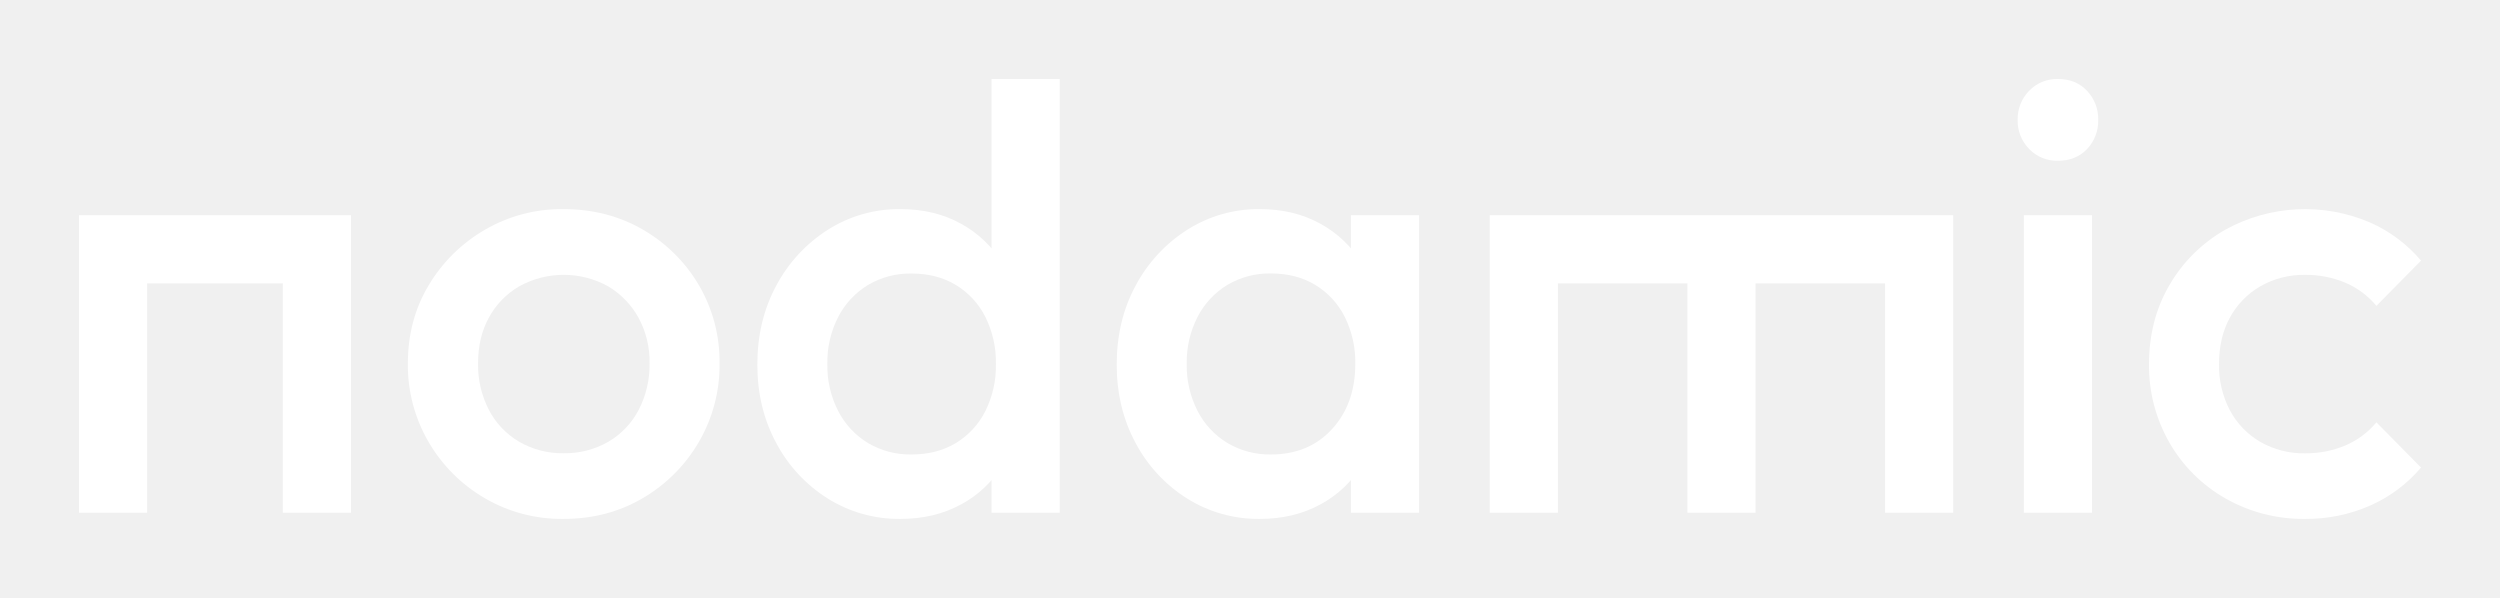
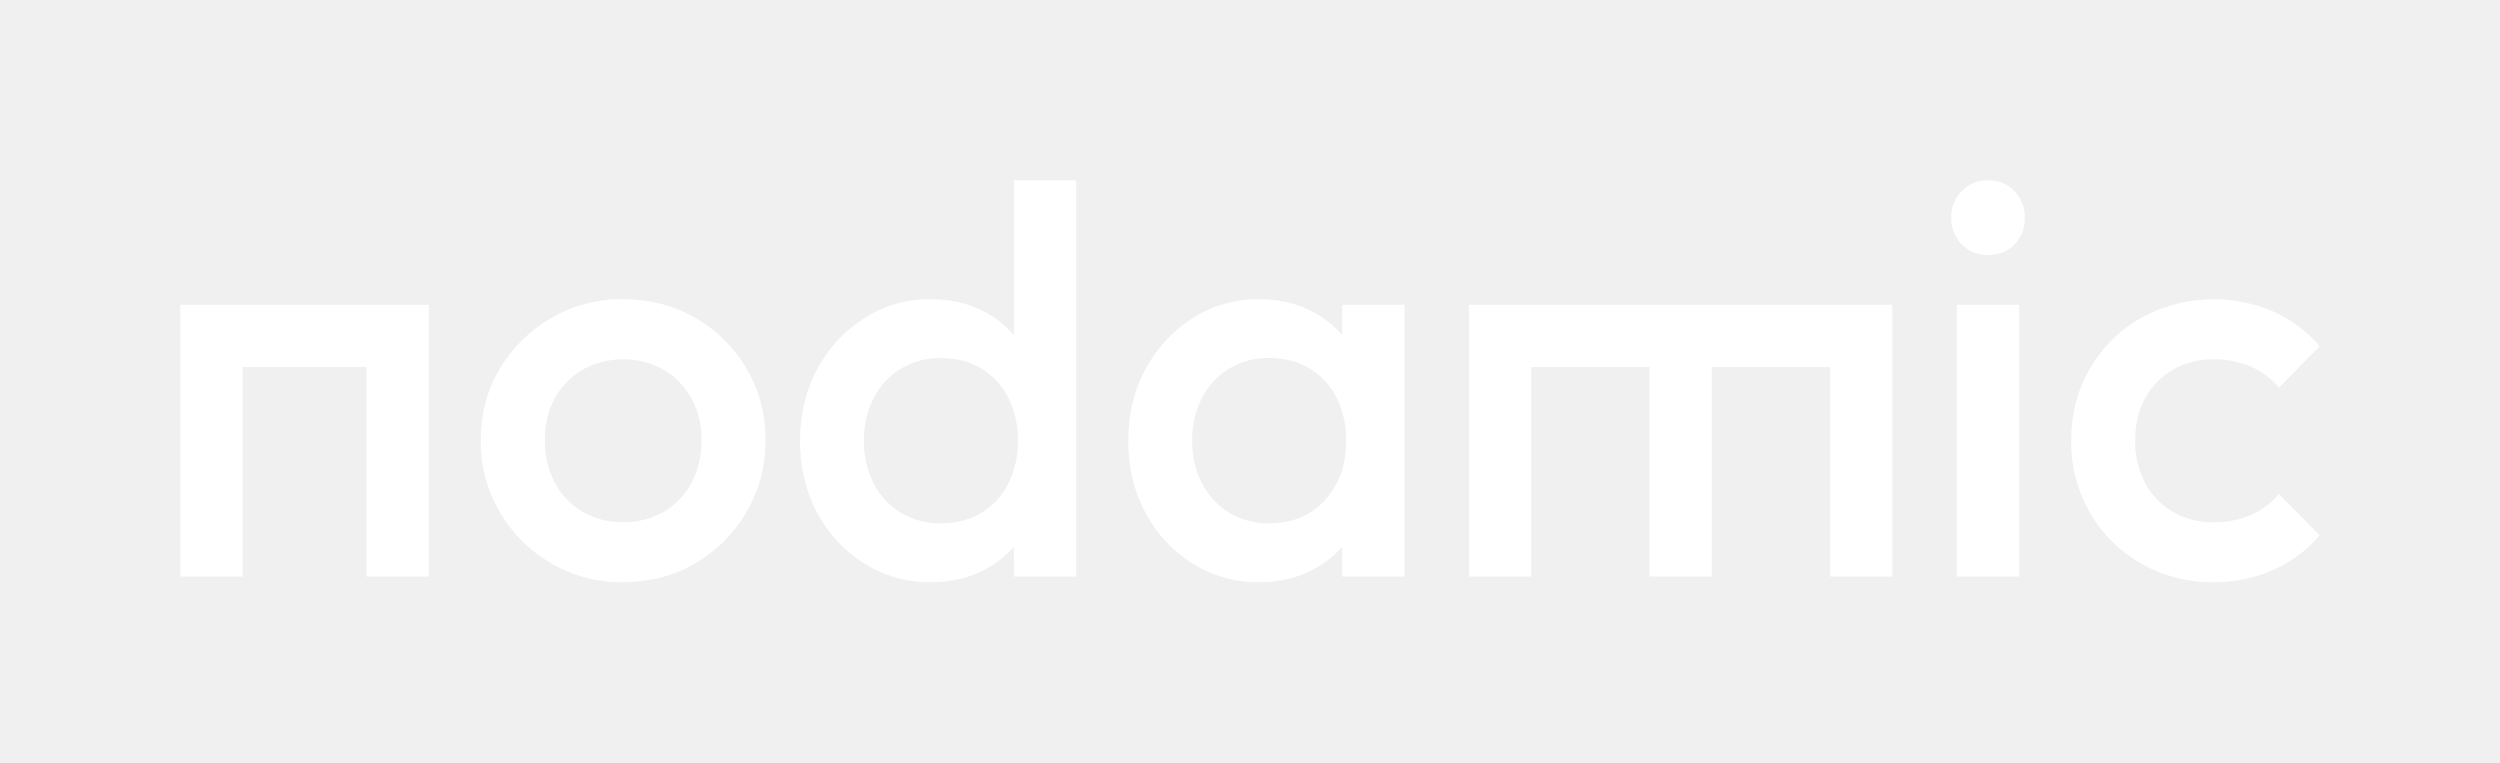
- <svg xmlns="http://www.w3.org/2000/svg" viewBox="-40 -40 1266.21 302.82">
+ <svg xmlns="http://www.w3.org/2000/svg" viewBox="-100 -100 1386.21 422.82">
  <defs>
    <style>.cls-1{fill:#ffffff;}</style>
  </defs>
  <g id="Layer_2" data-name="Layer 2">
    <g id="Layer_1-2" data-name="Layer 1">
      <path class="cls-1" d="M0,219.68V69H34.52V219.68Zm103.25,0V69h34.52V219.68ZM0,69H137.77v34.53H0Z" />
      <path class="cls-1" d="M245.35,222.82a77.16,77.16,0,0,1-39.85-10.51,78.58,78.58,0,0,1-28.4-28.4,77.1,77.1,0,0,1-10.52-39.86q0-22,10.52-39.54a79.31,79.31,0,0,1,28.4-28.09,77.16,77.16,0,0,1,39.85-10.51q22.29,0,40.18,10.35a77.9,77.9,0,0,1,28.4,28.09,76.46,76.46,0,0,1,10.51,39.7,77.29,77.29,0,0,1-10.51,39.86,78.74,78.74,0,0,1-28.4,28.4Q267.64,222.83,245.35,222.82Zm0-33.26a44.11,44.11,0,0,0,22.76-5.81,40.25,40.25,0,0,0,15.38-16.16A49.61,49.61,0,0,0,289,144.05a46.59,46.59,0,0,0-5.65-23.22A42.26,42.26,0,0,0,268,105a46.53,46.53,0,0,0-45,0,40.61,40.61,0,0,0-15.38,15.85q-5.5,10-5.49,23.22a49.38,49.38,0,0,0,5.49,23.54,40.12,40.12,0,0,0,15.38,16.16A43.44,43.44,0,0,0,245.35,189.56Z" />
      <path class="cls-1" d="M416.08,222.82a67.9,67.9,0,0,1-36.88-10.35,74.14,74.14,0,0,1-26.05-28.09q-9.57-17.73-9.57-39.7,0-22.29,9.57-40A75.39,75.39,0,0,1,379.2,76.42a67.1,67.1,0,0,1,36.88-10.51q17.25,0,30.6,7.37a56.33,56.33,0,0,1,21.18,20.24,55,55,0,0,1,7.85,29.19V166A55.8,55.8,0,0,1,468,195.2a54.75,54.75,0,0,1-21.19,20.25Q433.33,222.82,416.08,222.82Zm5.65-32.64q12.86,0,22.43-5.8a39.78,39.78,0,0,0,14.91-16.17,51.29,51.29,0,0,0,5.34-23.85,51.35,51.35,0,0,0-5.34-23.85,39.82,39.82,0,0,0-14.91-16.16q-9.57-5.8-22.43-5.81a41.83,41.83,0,0,0-22.13,5.81,40.79,40.79,0,0,0-15.06,16.16,50.08,50.08,0,0,0-5.5,23.85,50,50,0,0,0,5.5,23.85,40.75,40.75,0,0,0,15.06,16.17A41.83,41.83,0,0,0,421.73,190.18Zm75,29.5H462.21V179.2l6-36.72-6-36.4V0h34.52Z" />
      <path class="cls-1" d="M598.1,222.82a67.87,67.87,0,0,1-36.88-10.35,74.14,74.14,0,0,1-26.05-28.09q-9.57-17.73-9.57-39.7,0-22.29,9.57-40a75.39,75.39,0,0,1,26.05-28.24A67.08,67.08,0,0,1,598.1,65.91q17.25,0,30.59,7.37a56.29,56.29,0,0,1,21.19,20.24,55,55,0,0,1,7.84,29.19V166A55.8,55.8,0,0,1,650,195.2a54.82,54.82,0,0,1-21.19,20.25Q615.35,222.82,598.1,222.82Zm5.64-32.64q19.14,0,30.92-12.86t11.77-33a51.35,51.35,0,0,0-5.34-23.85,39.82,39.82,0,0,0-14.91-16.16q-9.57-5.8-22.44-5.81a41.8,41.8,0,0,0-22.12,5.81,40.79,40.79,0,0,0-15.06,16.16,50.08,50.08,0,0,0-5.5,23.85,50,50,0,0,0,5.5,23.85,40.75,40.75,0,0,0,15.06,16.17A41.79,41.79,0,0,0,603.74,190.18Zm40.49,29.5V179.2l6-36.72-6-36.4V69h34.52V219.68Z" />
      <path class="cls-1" d="M714.52,219.68V69h34.53V219.68Zm100.12,0V69h34.52V219.68Zm100.11,0V69h34.52V219.68ZM714.53,69H949.27v34.52H714.53Z" />
      <path class="cls-1" d="M1002.31,41.43a19.52,19.52,0,0,1-14.6-6,20.3,20.3,0,0,1-5.8-14.75A20.34,20.34,0,0,1,987.71,6a19.55,19.55,0,0,1,14.6-6q9.09,0,14.75,6a20.67,20.67,0,0,1,5.65,14.75,20.64,20.64,0,0,1-5.65,14.75Q1011.41,41.43,1002.31,41.43ZM985.05,219.68V69h34.52V219.68Z" />
      <path class="cls-1" d="M1127.53,222.82a79.59,79.59,0,0,1-40.33-10.35,75.8,75.8,0,0,1-28.4-28.25,78,78,0,0,1-10.36-39.86q0-22.28,10.36-40a76.19,76.19,0,0,1,28.4-28.09,83.48,83.48,0,0,1,73.12-3.61A71.69,71.69,0,0,1,1186.21,92l-22.59,22.91a41.93,41.93,0,0,0-15.85-11.77,51.47,51.47,0,0,0-20.24-3.92,44.09,44.09,0,0,0-22.76,5.81,40.68,40.68,0,0,0-15.38,15.85q-5.49,10-5.49,23.53a48.52,48.52,0,0,0,5.49,23.38,40.37,40.37,0,0,0,15.38,16,44.09,44.09,0,0,0,22.76,5.81,51.3,51.3,0,0,0,20.24-3.93,41.62,41.62,0,0,0,15.85-11.77l22.59,22.91a71.46,71.46,0,0,1-25.89,19.3A80,80,0,0,1,1127.53,222.82Z" />
    </g>
  </g>
</svg>
